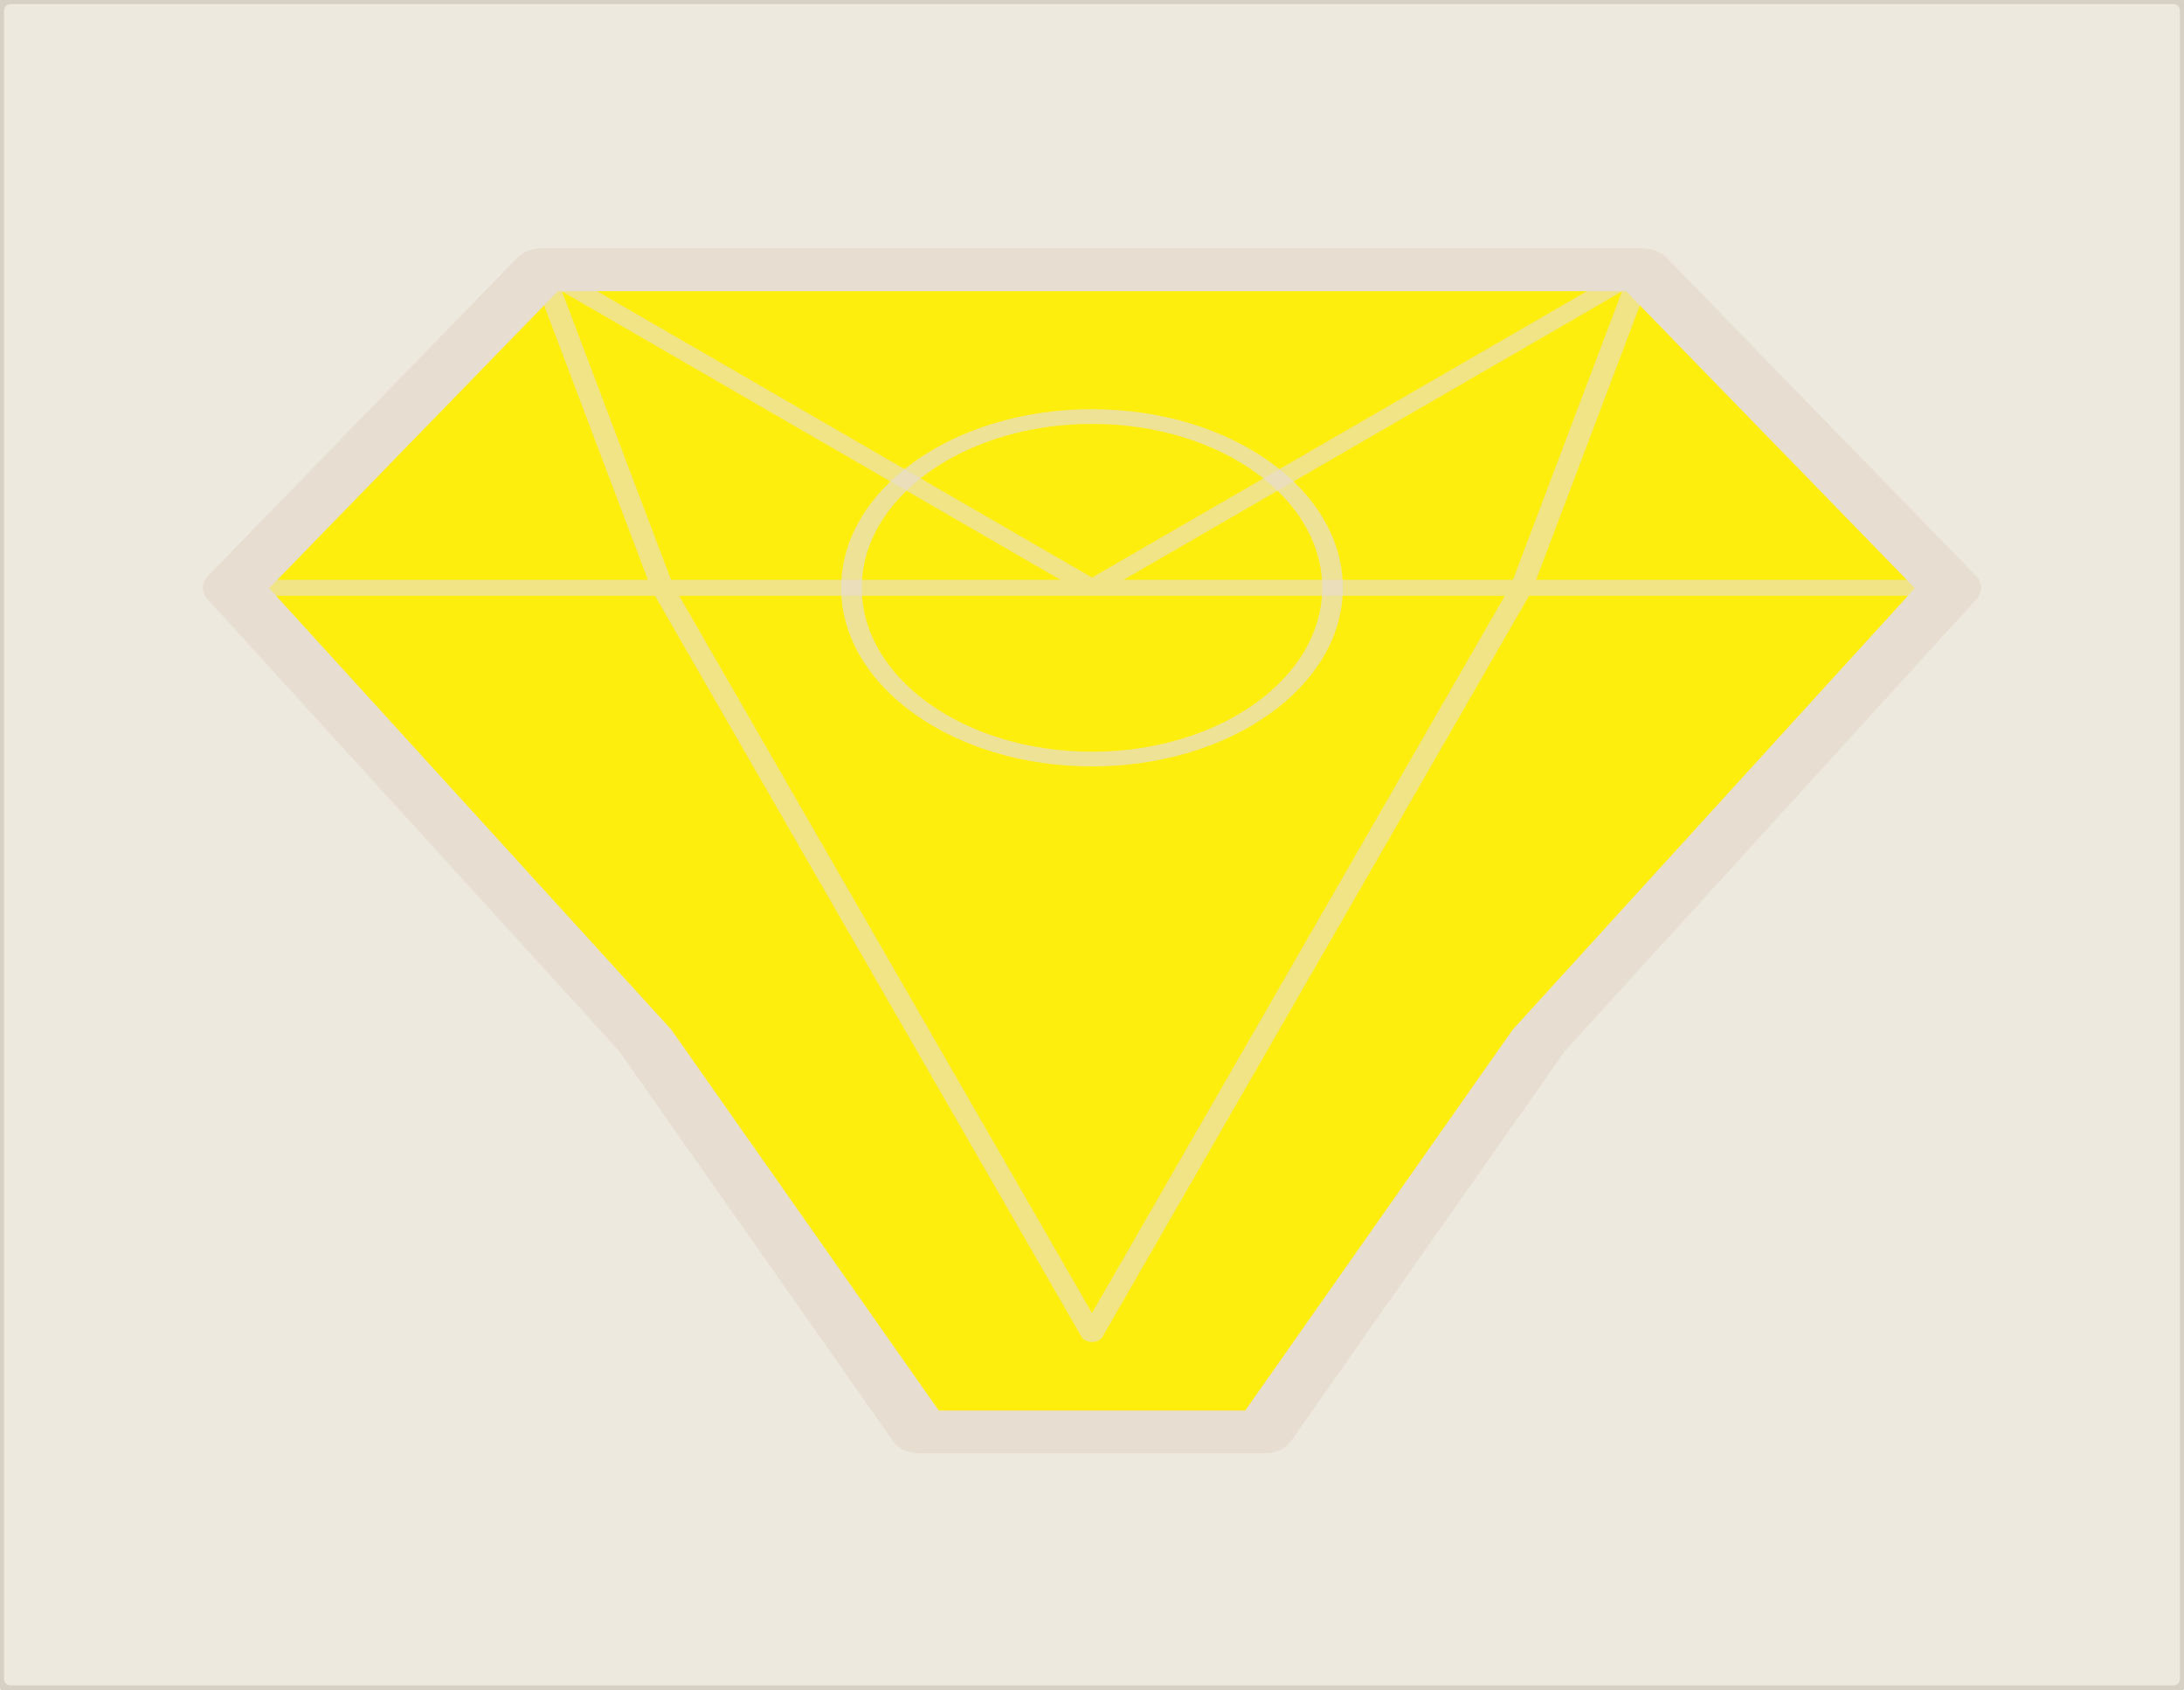
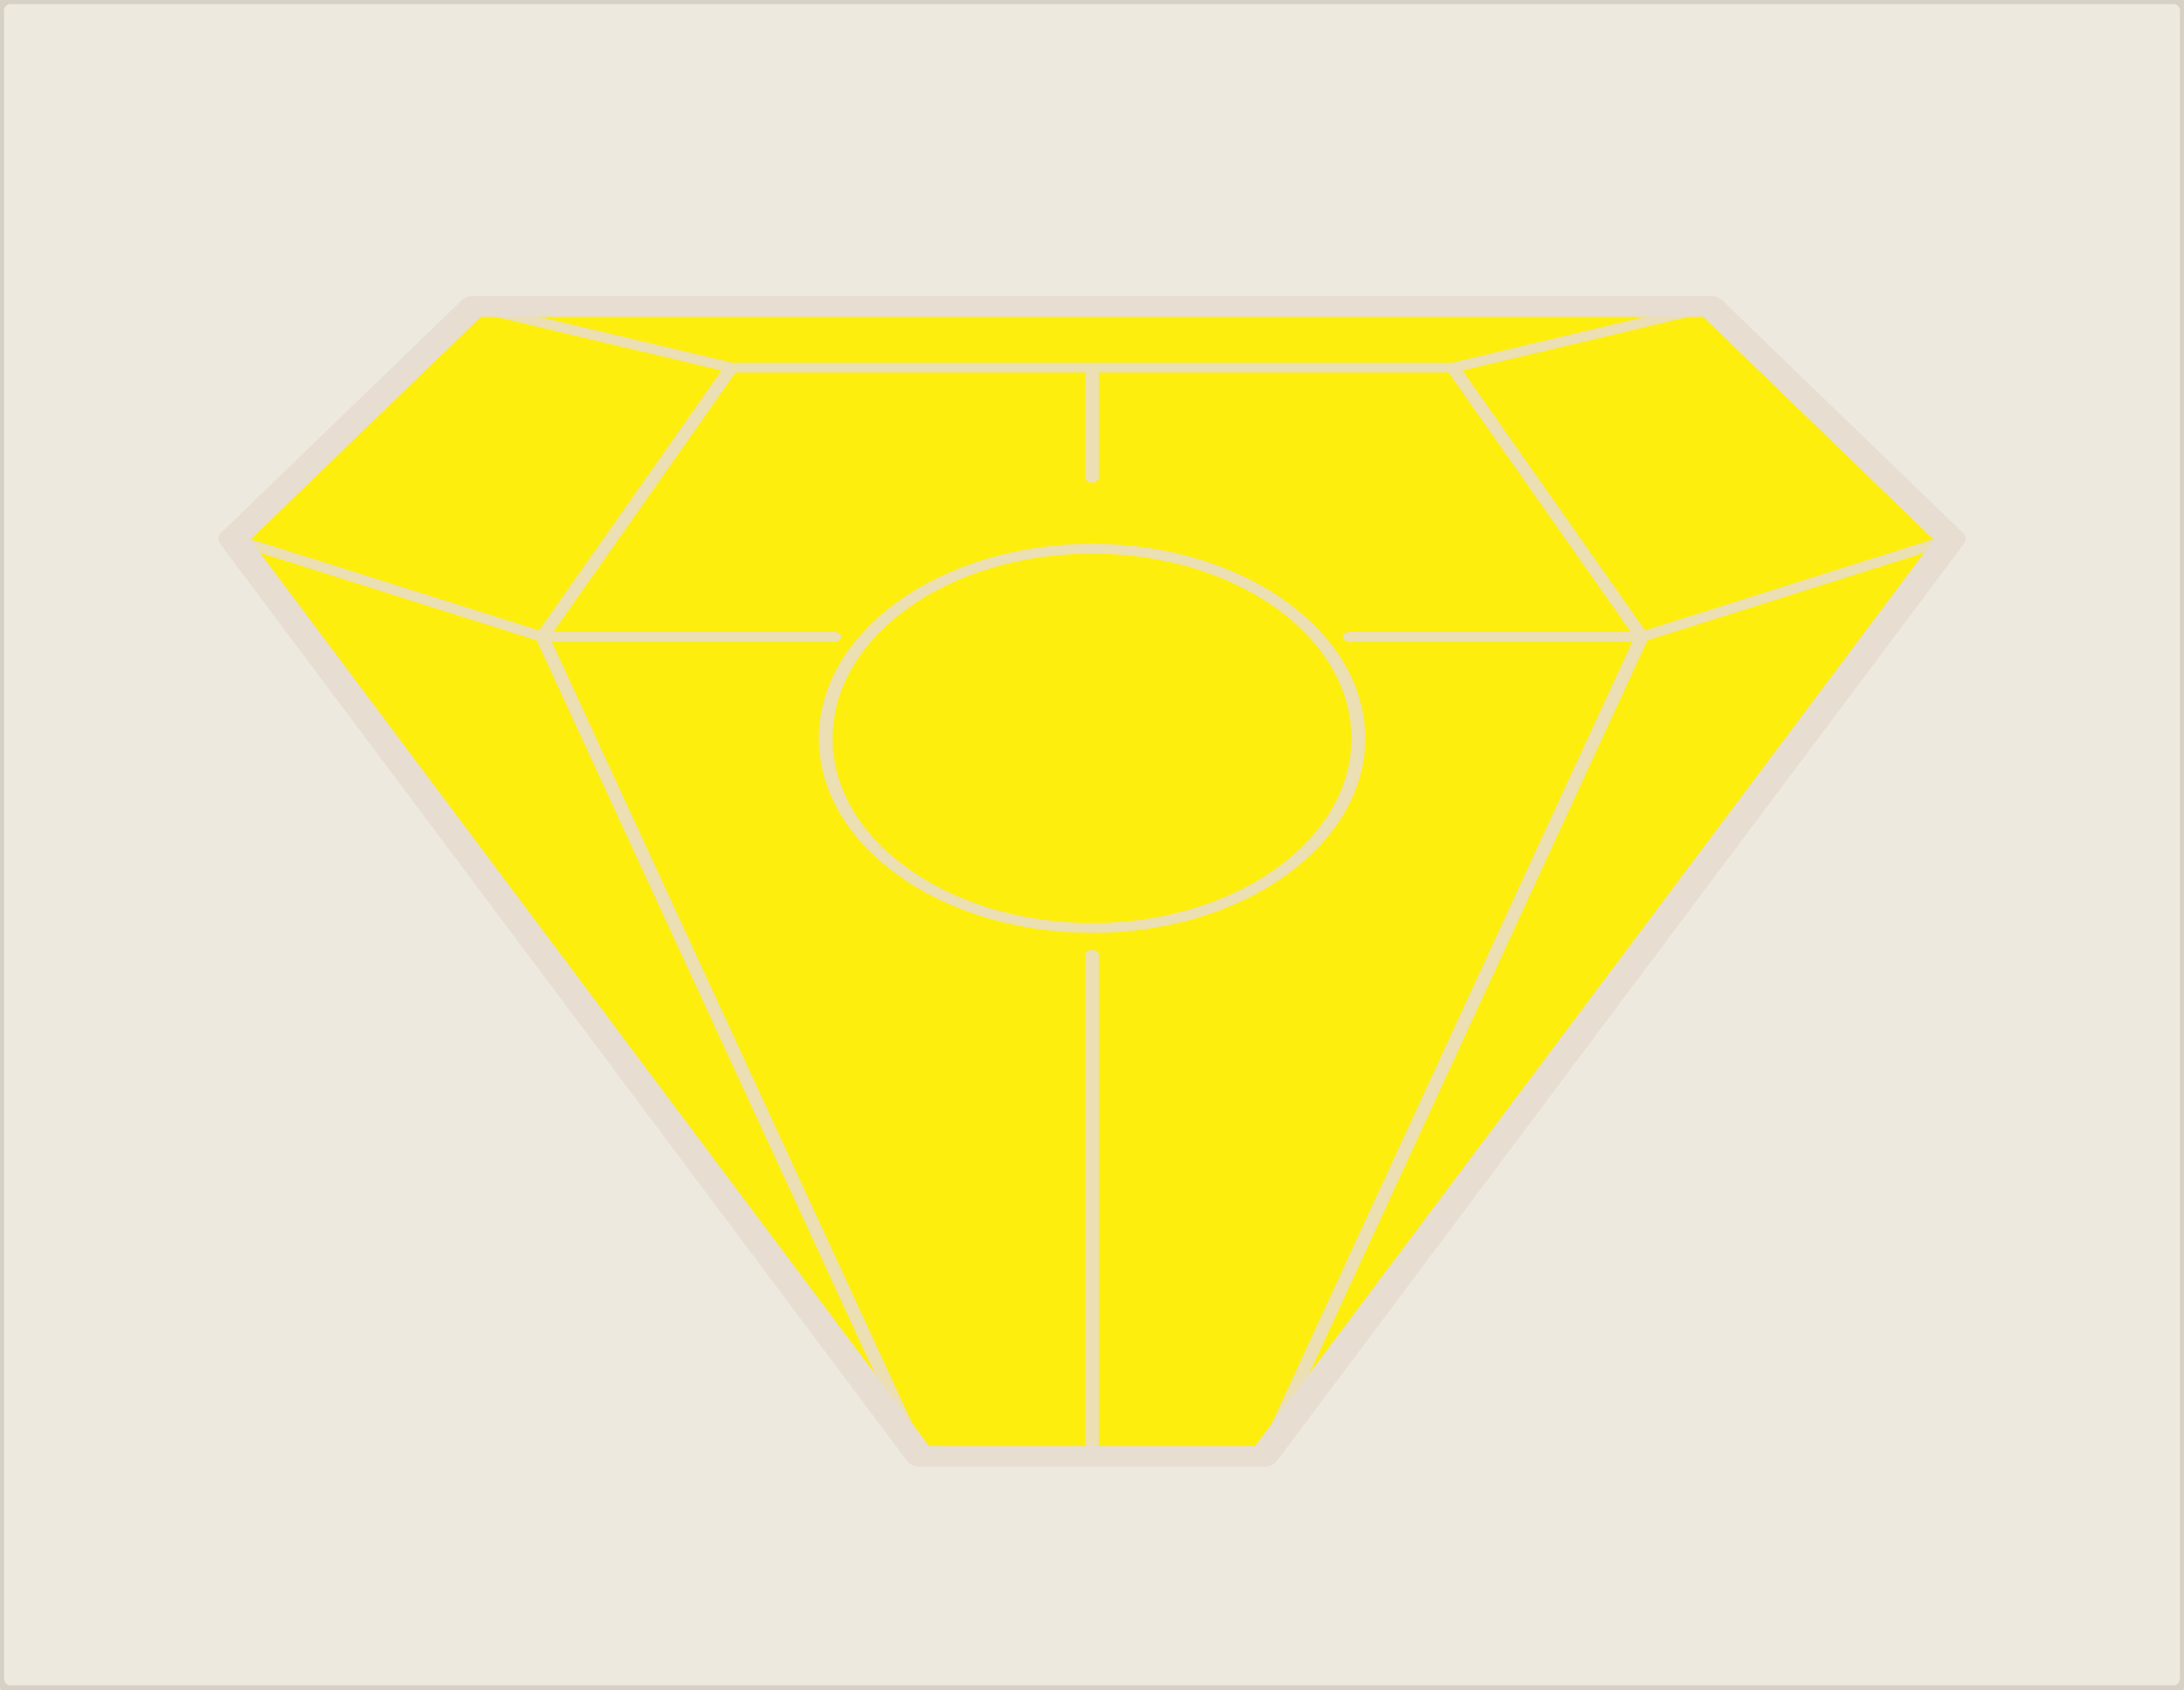
<svg xmlns="http://www.w3.org/2000/svg" width="375mm" height="290mm" viewBox="0 0 37.5 29" role="img" aria-label="Diamanten, gul, bakgrundsskiva">
-   <rect x="0" y="0" width="37.5" height="29" rx="0.18" fill="#eee9df" stroke="#d6d0c5" stroke-width=".14" />
+   <rect width="37.5" height="29" rx=".18" fill="#eee9df" stroke="#d6d0c5" stroke-width=".14" />
  <g transform="translate(4 4) scale(29.5 21)" stroke-linejoin="round" stroke-linecap="round">
-     <path d="M .18 .03 L .82 .03 L 1 .29 L .76 .66 L .60 .98 L .40 .98 L .24 .66 L 0 .29 Z" fill="#FEEE0E" stroke="#e7ddd0" stroke-width=".035" />
-     <path d="M .18 .03 L .25 .29 L .5 .9 L .75 .29 L .82 .03 M 0 .29 H1 M.18 .03 L.5 .29 L.82 .03" fill="none" stroke="#e7ddd0" stroke-width=".013" opacity=".62" />
-     <circle cx=".5" cy=".29" r=".14" fill="none" stroke="#e7ddd0" stroke-width=".012" opacity=".7" />
+     <path d="M .14 .06 L .86 .06 L 1 .25 L .60 1 L .40 1 L 0 .25 Z" fill="#FEEE0E" stroke="#e7ddd0" stroke-width=".017" />
+     <g fill="none" stroke="#e7ddd0" stroke-width=".008" opacity=".85">
+       <path d="M .14 .06 L .29 .11 L .5 .11 L .71 .11 L .86 .06 M 0 .25 L .18 .33 L .29 .11 M .18 .33 H .35 M .65 .33 H .82 L 1 .25 M .71 .11 L .82 .33 M .18 .33 L .40 1 M .82 .33 L .60 1 M .50 .11 V .20 M .50 .59 V 1" />
+       <circle cx=".5" cy=".413" r=".155" />
+     </g>
  </g>
</svg>
